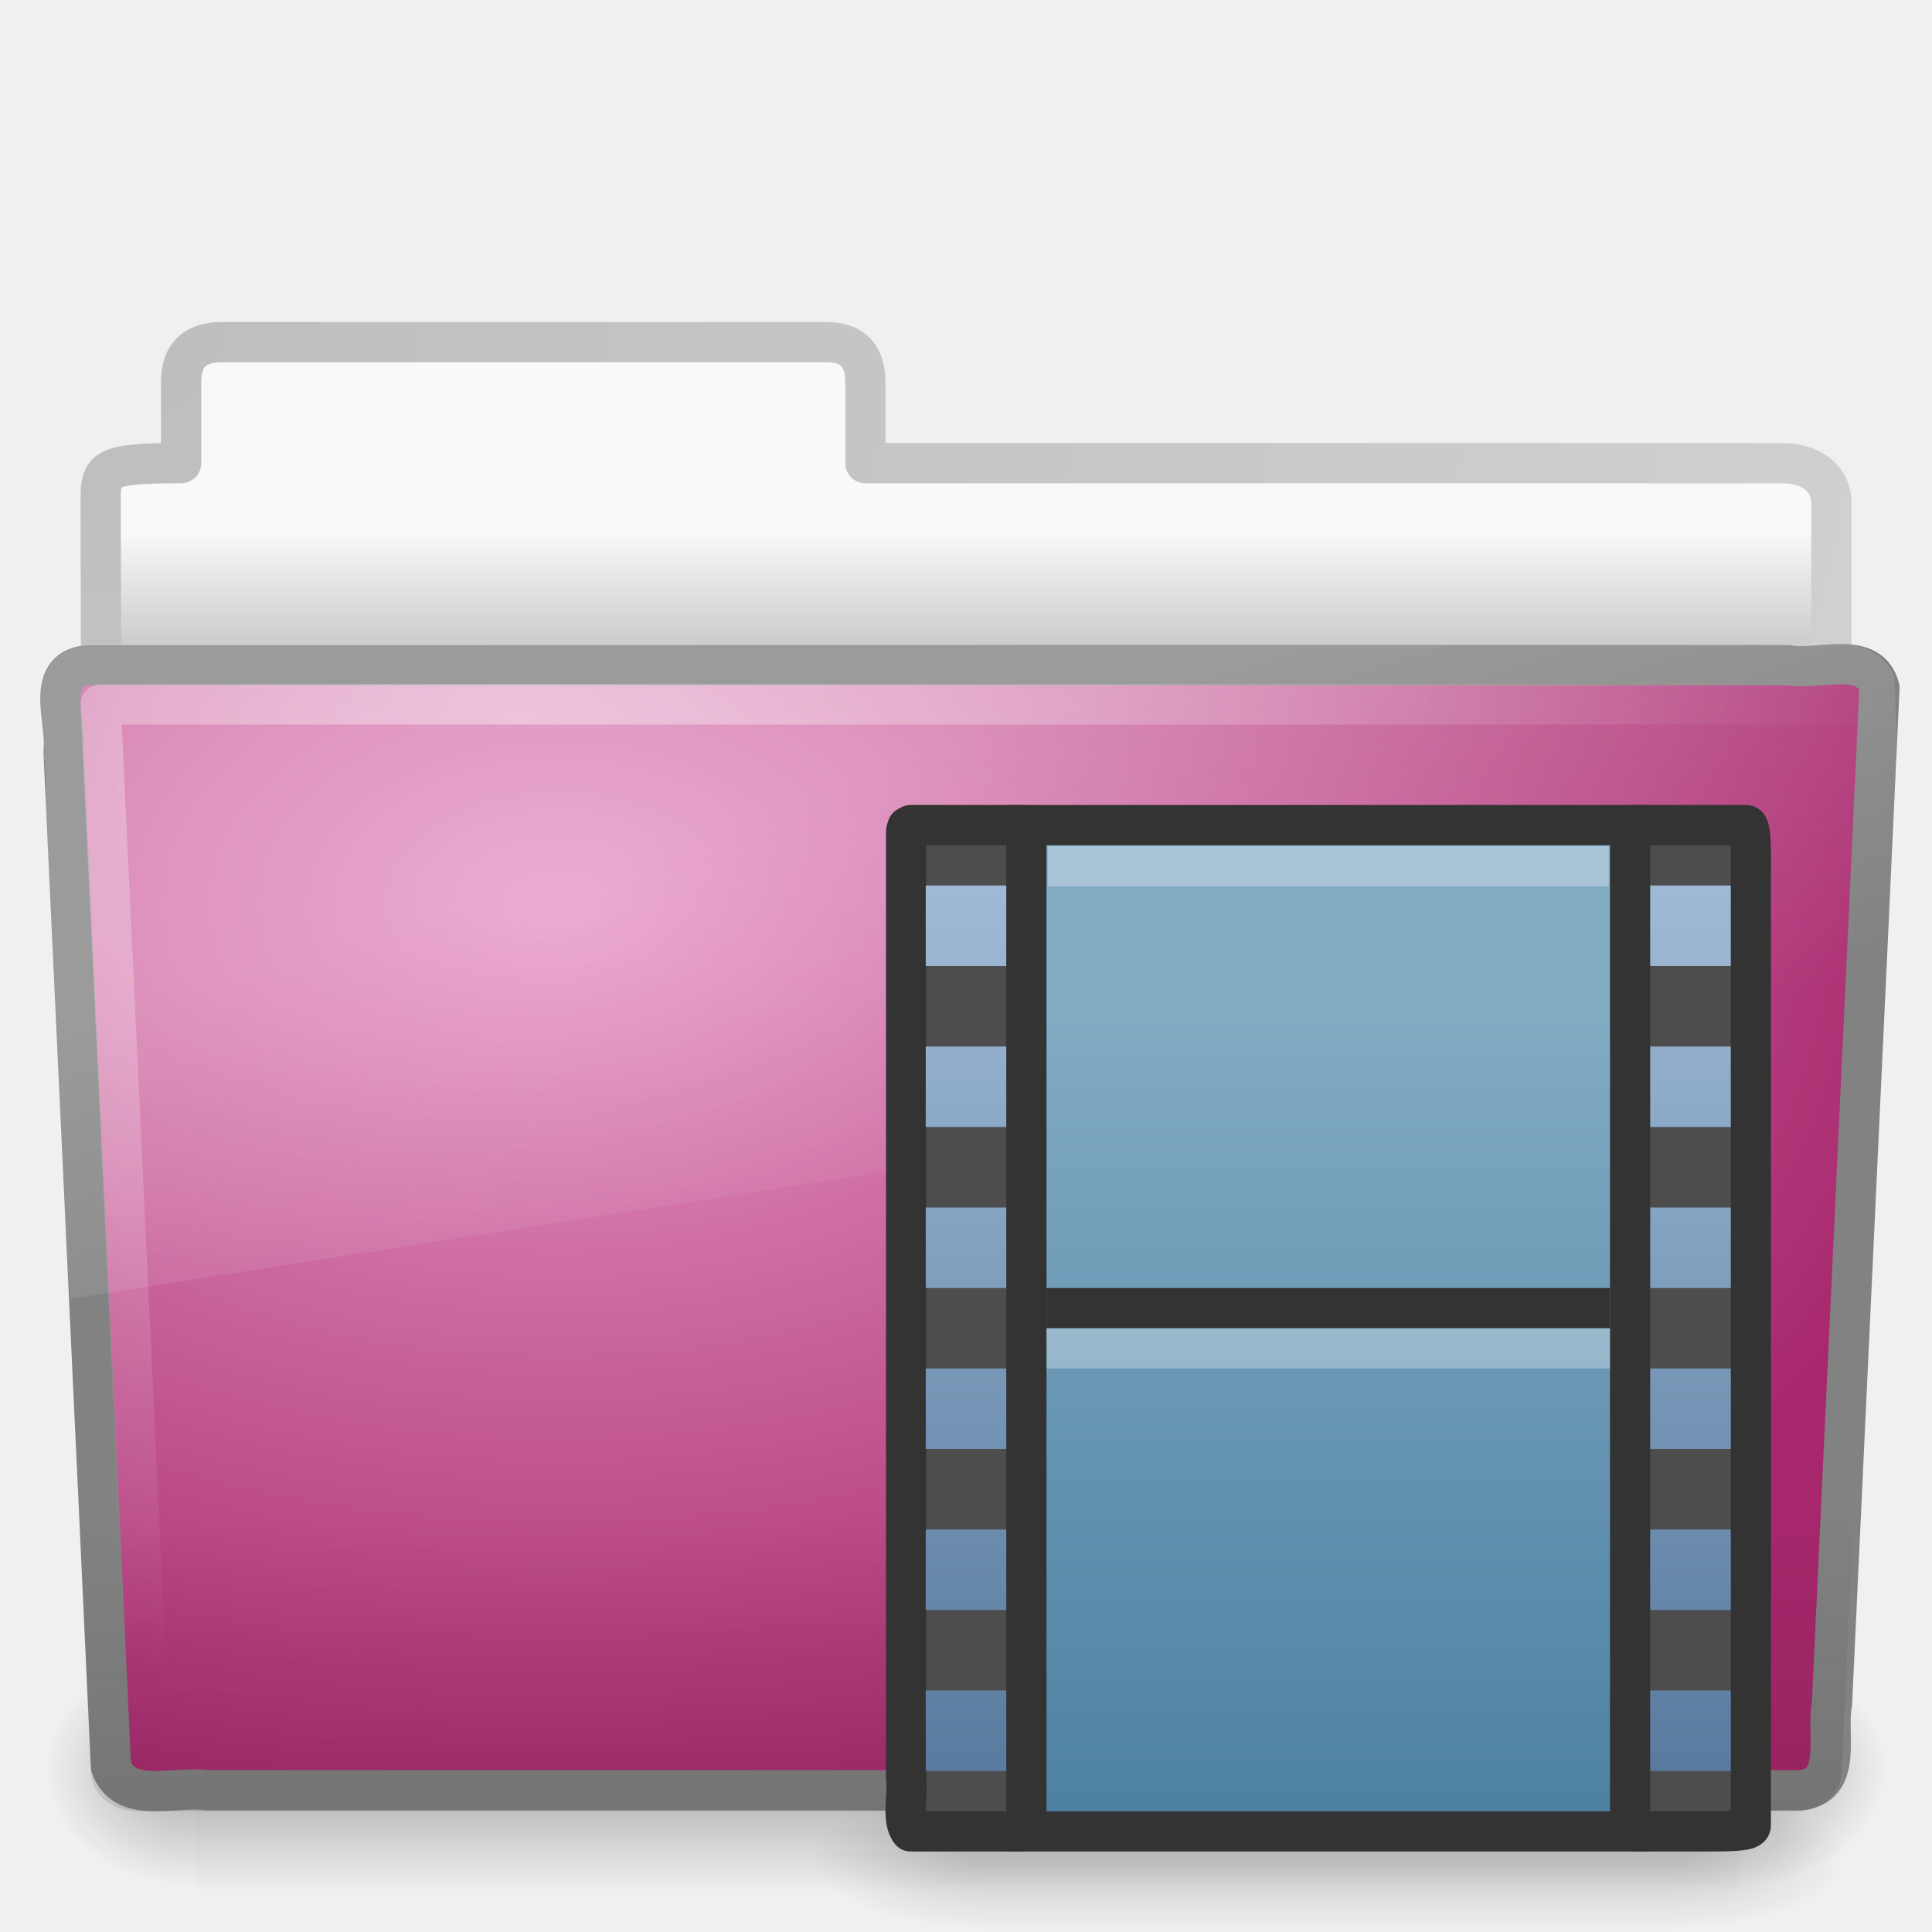
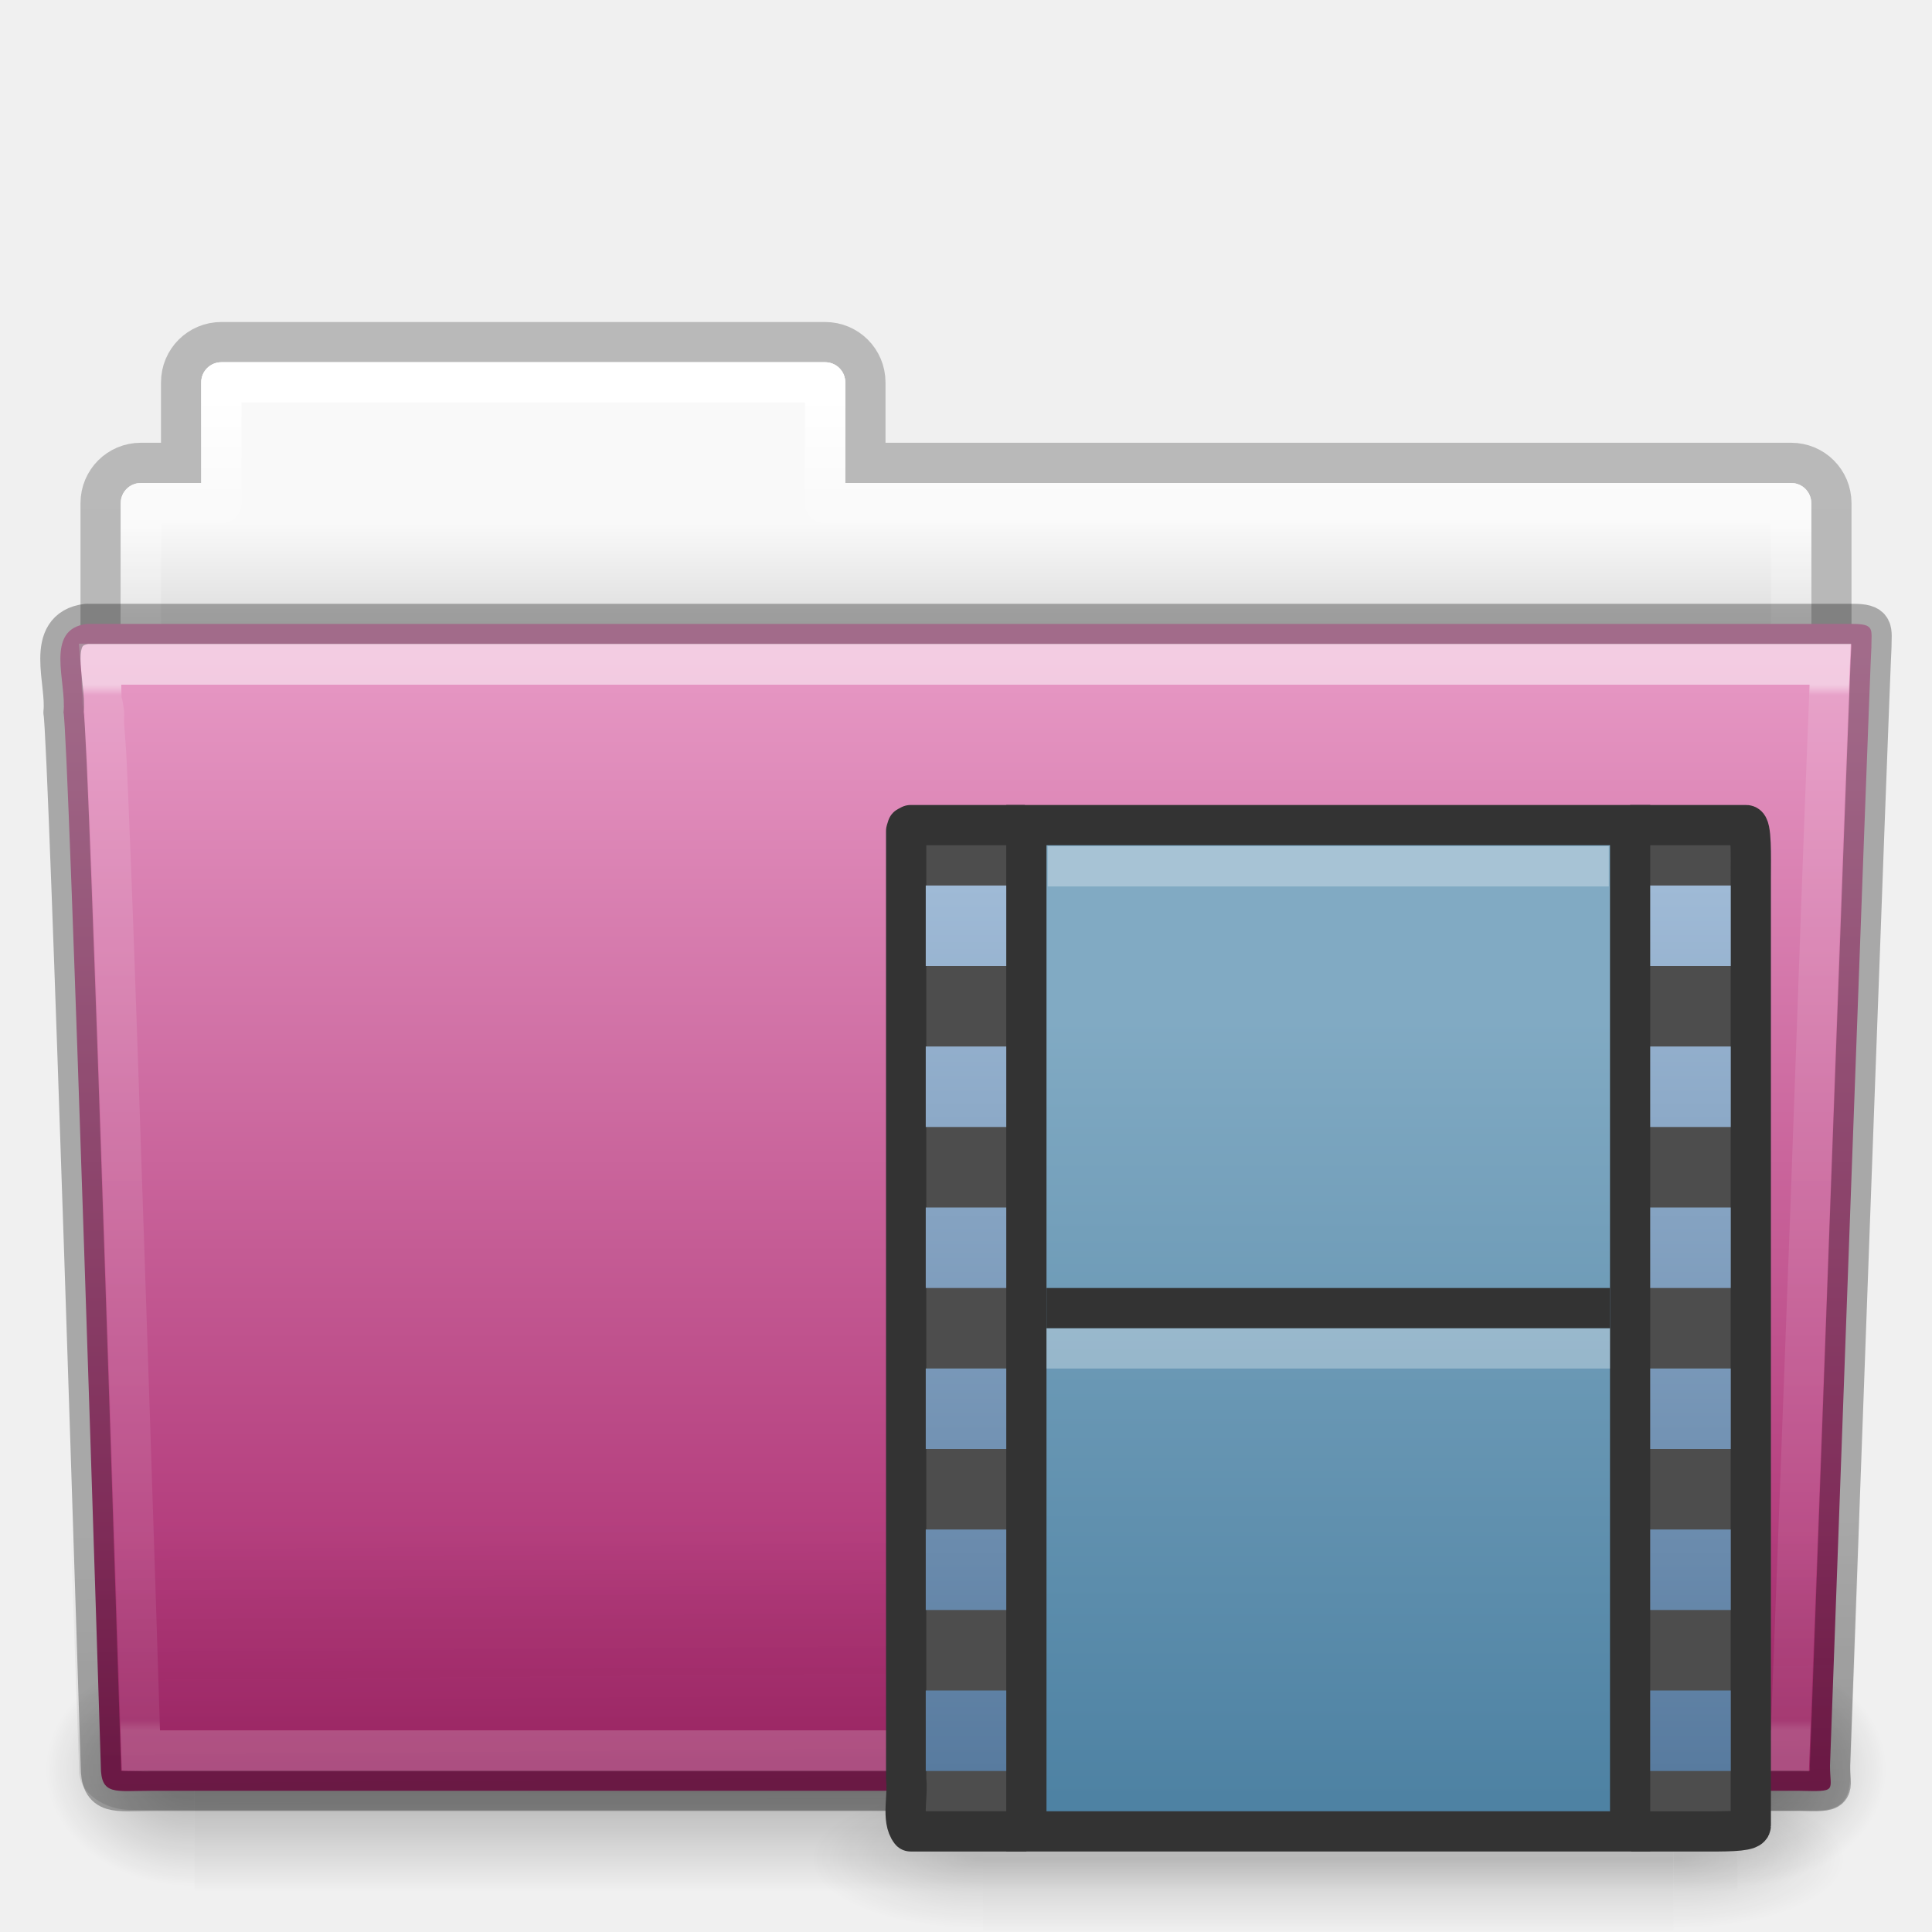
- <svg xmlns="http://www.w3.org/2000/svg" xmlns:xlink="http://www.w3.org/1999/xlink" version="1.0" width="48" height="48" id="svg3200">
-   <defs id="defs3202">
-     <radialGradient cx="605.714" cy="486.648" r="117.143" fx="605.714" fy="486.648" id="radialGradient2862" xlink:href="#linearGradient5060" gradientUnits="userSpaceOnUse" gradientTransform="matrix(-3.8168578e-2,0,0,1.5096508e-2,47.82089,38.73295)" />
-     <linearGradient id="linearGradient5060">
-       <stop id="stop5062" style="stop-color:#000000;stop-opacity:1" offset="0" />
-       <stop id="stop5064" style="stop-color:#000000;stop-opacity:0" offset="1" />
+ <svg xmlns="http://www.w3.org/2000/svg" xmlns:xlink="http://www.w3.org/1999/xlink" width="48px" height="48px" id="svg19807" version="1.1">
+   <defs id="defs19809">
+     <linearGradient xlink:href="#linearGradient3454-2-8-6-1-1-8-0" id="linearGradient3381-56-2-7-5-0-8-0" gradientUnits="userSpaceOnUse" gradientTransform="matrix(0.8918903,0,0,1.058028,3.120661,5.353602)" x1="42.471" y1="11.953" x2="42.471" y2="35.582" />
+     <linearGradient id="linearGradient3454-2-8-6-1-1-8-0">
+       <stop offset="0" style="stop-color:#ffffff;stop-opacity:1" id="stop3456-4-7-9-4-0-3-6" />
+       <stop offset="0.01" style="stop-color:#ffffff;stop-opacity:0.235" id="stop3458-39-0-8-61-3-8-9" />
+       <stop offset="0.99" style="stop-color:#ffffff;stop-opacity:0.157" id="stop3460-7-5-4-1-6-6-6" />
+       <stop offset="1" style="stop-color:#ffffff;stop-opacity:0.392" id="stop3462-0-5-6-6-2-1-6" />
    </linearGradient>
-     <radialGradient cx="605.714" cy="486.648" r="117.143" fx="605.714" fy="486.648" id="radialGradient2865" xlink:href="#linearGradient5060" gradientUnits="userSpaceOnUse" gradientTransform="matrix(3.8168578e-2,0,0,1.5096508e-2,20.24548,38.73295)" />
-     <linearGradient id="linearGradient5048">
-       <stop id="stop5050" style="stop-color:#000000;stop-opacity:0" offset="0" />
-       <stop id="stop5056" style="stop-color:#000000;stop-opacity:1" offset="0.5" />
-       <stop id="stop5052" style="stop-color:#000000;stop-opacity:0" offset="1" />
+     <linearGradient xlink:href="#linearGradient6129-963-697-142-998-580-273-0-8-4-9-0-0" id="linearGradient3072-0-3-0-7-4-8" gradientUnits="userSpaceOnUse" gradientTransform="matrix(1.144692,0,0,0.9977536,-3.466085,1.098828)" x1="22.935" y1="49.629" x2="22.809" y2="36.658" />
+     <linearGradient id="linearGradient6129-963-697-142-998-580-273-0-8-4-9-0-0">
+       <stop id="stop2661-3-02-4-8-0-4" style="stop-color:#0a0a0a;stop-opacity:0.498" offset="0" />
+       <stop id="stop2663-2-8-06-2-4-6" style="stop-color:#0a0a0a;stop-opacity:0" offset="1" />
    </linearGradient>
-     <linearGradient x1="302.857" y1="366.648" x2="302.857" y2="609.505" id="linearGradient2868" xlink:href="#linearGradient5048" gradientUnits="userSpaceOnUse" gradientTransform="matrix(3.8168578e-2,0,0,1.5096508e-2,20.23797,38.73295)" />
-     <linearGradient id="linearGradient3522">
-       <stop id="stop3524" style="stop-color:#81aac3;stop-opacity:1" offset="0" />
-       <stop id="stop3526" style="stop-color:#4e82a3;stop-opacity:1" offset="1" />
+     <linearGradient xlink:href="#linearGradient4632-0-6-4" id="linearGradient4638-4-6-8-9-9-5" x1="35.793" y1="17.118" x2="35.793" y2="43.761" gradientUnits="userSpaceOnUse" gradientTransform="matrix(1,0,0,1.035714,1.4680025e-5,-1.589102)" />
+     <linearGradient id="linearGradient4632-0-6-4">
+       <stop style="stop-color:#e799c5;stop-opacity:1;" offset="0" id="stop4634-4-4-7" />
+       <stop style="stop-color:#a7276b;stop-opacity:1;" offset="1" id="stop4636-3-1-5" />
    </linearGradient>
-     <linearGradient x1="12.872" y1="5.056" x2="12.872" y2="21.468" id="linearGradient2763" xlink:href="#linearGradient3522" gradientUnits="userSpaceOnUse" gradientTransform="matrix(1.21085,0,0,1.179029,18.08298,19.37646)" />
-     <linearGradient x1="3.053" y1="2.19" x2="3.053" y2="9.875" id="linearGradient3642" xlink:href="#linearGradient3576" gradientUnits="userSpaceOnUse" gradientTransform="matrix(2.544773,0,0,2.862425,17.23198,15.73217)" />
-     <linearGradient id="linearGradient3576">
-       <stop id="stop3578" style="stop-color:#9fbad6;stop-opacity:1" offset="0" />
-       <stop id="stop3580" style="stop-color:#587b9f;stop-opacity:1" offset="1" />
+     <radialGradient xlink:href="#linearGradient5060-820-9-0-7-1-7-7" id="radialGradient3080-2-3-9-9-8-8" gradientUnits="userSpaceOnUse" gradientTransform="matrix(-0.03079083,0,0,0.02470588,23.38982,31.94163)" cx="605.714" cy="486.648" fx="605.714" fy="486.648" r="117.143" />
+     <linearGradient id="linearGradient5060-820-9-0-7-1-7-7">
+       <stop id="stop2681-5-4-3-6-3-8" style="stop-color:#000000;stop-opacity:1" offset="0" />
+       <stop id="stop2683-8-6-9-4-6-6" style="stop-color:#000000;stop-opacity:0" offset="1" />
    </linearGradient>
-     <linearGradient x1="3.053" y1="2.19" x2="3.053" y2="9.875" id="linearGradient3658" xlink:href="#linearGradient3576" gradientUnits="userSpaceOnUse" gradientTransform="matrix(2.544773,0,0,2.862425,35.23198,15.73217)" />
-     <linearGradient id="linearGradient3484">
-       <stop id="stop3486" style="stop-color:#bdbdbd;stop-opacity:1" offset="0" />
-       <stop id="stop3488" style="stop-color:#d0d0d0;stop-opacity:1" offset="1" />
+     <radialGradient xlink:href="#linearGradient5060-179-2-0-3-6-2-2" id="radialGradient3083-4-5-6-4-5-0" gradientUnits="userSpaceOnUse" gradientTransform="matrix(0.03079083,0,0,0.02470588,24.61022,31.94163)" cx="605.714" cy="486.648" fx="605.714" fy="486.648" r="117.143" />
+     <linearGradient id="linearGradient5060-179-2-0-3-6-2-2">
+       <stop id="stop2675-9-9-4-1-4-4" style="stop-color:#000000;stop-opacity:1" offset="0" />
+       <stop id="stop2677-1-7-2-6-1-8" style="stop-color:#000000;stop-opacity:0" offset="1" />
+     </linearGradient>
+     <linearGradient xlink:href="#linearGradient5048-585-4-0-56-2-5-2" id="linearGradient3086-4-4-0-5-5-7" gradientUnits="userSpaceOnUse" gradientTransform="matrix(0.07938856,0,0,0.02470588,-4.693285,31.94163)" x1="302.857" y1="366.648" x2="302.857" y2="609.505" />
+     <linearGradient id="linearGradient5048-585-4-0-56-2-5-2">
+       <stop id="stop2667-5-0-7-4-7-7" style="stop-color:#000000;stop-opacity:0" offset="0" />
+       <stop id="stop2669-4-1-8-0-6-9" style="stop-color:#000000;stop-opacity:1" offset="0.5" />
+       <stop id="stop2671-2-6-3-2-0-6" style="stop-color:#000000;stop-opacity:0" offset="1" />
+     </linearGradient>
+     <linearGradient xlink:href="#linearGradient4507-9-2-2-3-6-9" id="linearGradient3381-5-5-29-4-6-5-0" gradientUnits="userSpaceOnUse" gradientTransform="matrix(0.8918903,0,0,1.058028,3.120715,5.353588)" x1="21.37" y1="4.248" x2="21.37" y2="34.143" />
+     <linearGradient id="linearGradient4507-9-2-2-3-6-9">
+       <stop id="stop4509-9-8-4-2-3-4" style="stop-color:#ffffff;stop-opacity:1" offset="0" />
+       <stop id="stop4511-7-50-2-1-3-9" style="stop-color:#ffffff;stop-opacity:0.235" offset="0.074" />
+       <stop id="stop4513-2-0-2-9-2-6" style="stop-color:#ffffff;stop-opacity:0.157" offset="0.99" />
+       <stop id="stop4515-3-9-8-6-6-0" style="stop-color:#ffffff;stop-opacity:0.392" offset="1" />
+     </linearGradient>
+     <linearGradient xlink:href="#linearGradient4646-6-91-5-0-5-8" id="linearGradient3089-5-2-9-8-6-8-0-7" gradientUnits="userSpaceOnUse" gradientTransform="translate(-50.94089,-1.169178e-5)" x1="62.989" y1="13" x2="62.989" y2="16" />
+     <linearGradient id="linearGradient4646-6-91-5-0-5-8">
+       <stop offset="0" style="stop-color:#f9f9f9;stop-opacity:1" id="stop4648-2-4-6-6-8-7" />
+       <stop offset="1" style="stop-color:#d8d8d8;stop-opacity:1" id="stop4650-3-8-5-3-4-5" />
+     </linearGradient>
+     <linearGradient id="linearGradient3104-8-8-97-4-6-2-0-1-4-0-5">
+       <stop offset="0" style="stop-color:#000000;stop-opacity:0.322" id="stop3106-5-4-3-5-0-1-61-9-2-7-3" />
+       <stop offset="1" style="stop-color:#000000;stop-opacity:0.278" id="stop3108-4-3-7-8-2-4-01-9-9-0-6" />
+     </linearGradient>
+     <linearGradient y2="3.634" x2="-51.786" y1="53.514" x1="-51.786" gradientTransform="matrix(0.8074983,0,0,0.833744,106.8767,-0.06985169)" gradientUnits="userSpaceOnUse" id="linearGradient19805" xlink:href="#linearGradient3104-8-8-97-4-6-2-0-1-4-0-5" />
+     <linearGradient gradientUnits="userSpaceOnUse" y2="44.068" x2="21.136" y1="16.263" x1="21.136" id="linearGradient3833" xlink:href="#linearGradient7012-661-145-733-759-865-745" />
+     <linearGradient gradientTransform="matrix(7.9388558e-2,0,0,2.4705883e-2,-4.693293,31.94164)" gradientUnits="userSpaceOnUse" xlink:href="#linearGradient5048-585" id="linearGradient2467" y2="609.505" x2="302.857" y1="366.648" x1="302.857" />
+     <radialGradient gradientTransform="matrix(3.0790832e-2,0,0,2.4705883e-2,24.61025,31.94164)" gradientUnits="userSpaceOnUse" xlink:href="#linearGradient5060-179" id="radialGradient2464" fy="486.648" fx="605.714" r="117.143" cy="486.648" cx="605.714" />
+     <radialGradient gradientTransform="matrix(-3.0790825e-2,0,0,2.4705883e-2,23.38975,31.94164)" gradientUnits="userSpaceOnUse" xlink:href="#linearGradient5060-820" id="radialGradient2461" fy="486.648" fx="605.714" r="117.143" cy="486.648" cx="605.714" />
+     <radialGradient gradientTransform="matrix(-1.274898e-8,1.714292,-2.159331,-1.4599595e-8,12.80936,2.857001)" gradientUnits="userSpaceOnUse" xlink:href="#linearGradient3484" id="radialGradient2452" fy="5.017" fx="3" r="21" cy="5.017" cx="3" />
+     <linearGradient gradientTransform="translate(-50.9409,0)" gradientUnits="userSpaceOnUse" xlink:href="#linearGradient6404" id="linearGradient2450" y2="16.19" x2="62.989" y1="13.183" x1="62.989" />
+     <linearGradient gradientTransform="translate(-53.76539,-0.1141929)" gradientUnits="userSpaceOnUse" xlink:href="#linearGradient3390" id="linearGradient2443" y2="16.047" x2="82.453" y1="45.114" x1="82.453" />
+     <radialGradient gradientTransform="matrix(1.564693,-9.5143002e-8,6.1772287e-8,1.015888,-86.21257,8.146117)" gradientUnits="userSpaceOnUse" xlink:href="#linearGradient7012-661-145-733-759-865-745" id="radialGradient2441" fy="14.113" fx="63.969" r="23.097" cy="14.113" cx="63.969" />
+     <linearGradient gradientTransform="matrix(1.144692,0,0,0.9977536,-3.466141,1.098842)" gradientUnits="userSpaceOnUse" xlink:href="#linearGradient6129-963-697-142-998-580-273" id="linearGradient2438" y2="36.658" x2="22.809" y1="49.629" x1="22.935" />
+     <radialGradient gradientTransform="matrix(0,1.207974,-1.627164,0,26.37175,8.266469)" gradientUnits="userSpaceOnUse" xlink:href="#linearGradient6087-437-184-795-110-662-495" id="radialGradient2435" fy="8.302" fx="7.265" r="20.98" cy="8.302" cx="7.265" />
+     <linearGradient gradientUnits="userSpaceOnUse" xlink:href="#linearGradient8265-821-176-38-919-66-249" id="linearGradient2432" y2="33.955" x2="15.215" y1="22.292" x1="11.566" />
+     <linearGradient id="linearGradient8265-821-176-38-919-66-249">
+       <stop offset="0" style="stop-color:#ffffff;stop-opacity:0.2" id="stop2687" />
+       <stop offset="1" style="stop-color:#ffffff;stop-opacity:0" id="stop2689" />
+     </linearGradient>
+     <linearGradient id="linearGradient6087-437-184-795-110-662-495">
+       <stop offset="0" style="stop-color:#ffffff;stop-opacity:0.4" id="stop2693" />
+       <stop offset="1" style="stop-color:#ffffff;stop-opacity:0" id="stop2695" />
+     </linearGradient>
+     <linearGradient id="linearGradient6129-963-697-142-998-580-273">
+       <stop offset="0" style="stop-color:#0a0a0a;stop-opacity:0.498" id="stop2661" />
+       <stop offset="1" style="stop-color:#0a0a0a;stop-opacity:0" id="stop2663" />
+     </linearGradient>
+     <linearGradient id="linearGradient7012-661-145-733-759-865-745">
+       <stop offset="0" style="stop-color:#aacb7d;stop-opacity:1" id="stop2699" />
+       <stop offset="1" style="stop-color:#709937;stop-opacity:1" id="stop2701" />
+     </linearGradient>
+     <linearGradient id="linearGradient3390">
+       <stop offset="0" style="stop-color:#51751e;stop-opacity:1" id="stop3392" />
+       <stop offset="1" style="stop-color:#51751e;stop-opacity:1" id="stop3394" />
+     </linearGradient>
+     <linearGradient id="linearGradient5048-585">
+       <stop offset="0" style="stop-color:#000000;stop-opacity:0" id="stop2667" />
+       <stop offset="0.5" style="stop-color:#000000;stop-opacity:1" id="stop2669" />
+       <stop offset="1" style="stop-color:#000000;stop-opacity:0" id="stop2671" />
+     </linearGradient>
+     <linearGradient id="linearGradient5060-179">
+       <stop offset="0" style="stop-color:#000000;stop-opacity:1" id="stop2675" />
+       <stop offset="1" style="stop-color:#000000;stop-opacity:0" id="stop2677" />
+     </linearGradient>
+     <linearGradient id="linearGradient5060-820">
+       <stop offset="0" style="stop-color:#000000;stop-opacity:1" id="stop2681" />
+       <stop offset="1" style="stop-color:#000000;stop-opacity:0" id="stop2683" />
    </linearGradient>
    <linearGradient id="linearGradient6404">
-       <stop id="stop6406" style="stop-color:#f9f9f9;stop-opacity:1" offset="0" />
-       <stop id="stop6408" style="stop-color:#c9c9c9;stop-opacity:1" offset="1" />
+       <stop offset="0" style="stop-color:#f9f9f9;stop-opacity:1" id="stop6406" />
+       <stop offset="1" style="stop-color:#c9c9c9;stop-opacity:1" id="stop6408" />
    </linearGradient>
-     <linearGradient id="linearGradient5060-820">
-       <stop id="stop2681" style="stop-color:#000000;stop-opacity:1" offset="0" />
-       <stop id="stop2683" style="stop-color:#000000;stop-opacity:0" offset="1" />
+     <linearGradient id="linearGradient3484">
+       <stop offset="0" style="stop-color:#bdbdbd;stop-opacity:1" id="stop3486" />
+       <stop offset="1" style="stop-color:#d0d0d0;stop-opacity:1" id="stop3488" />
    </linearGradient>
-     <linearGradient id="linearGradient5060-179">
-       <stop id="stop2675" style="stop-color:#000000;stop-opacity:1" offset="0" />
-       <stop id="stop2677" style="stop-color:#000000;stop-opacity:0" offset="1" />
+     <linearGradient gradientTransform="matrix(2.544773,0,0,2.862425,35.23198,15.73217)" gradientUnits="userSpaceOnUse" xlink:href="#linearGradient3576" id="linearGradient3658" y2="9.875" x2="3.053" y1="2.19" x1="3.053" />
+     <linearGradient id="linearGradient3576">
+       <stop offset="0" style="stop-color:#9fbad6;stop-opacity:1" id="stop3578" />
+       <stop offset="1" style="stop-color:#587b9f;stop-opacity:1" id="stop3580" />
    </linearGradient>
-     <linearGradient id="linearGradient5048-585">
-       <stop id="stop2667" style="stop-color:#000000;stop-opacity:0" offset="0" />
-       <stop id="stop2669" style="stop-color:#000000;stop-opacity:1" offset="0.5" />
-       <stop id="stop2671" style="stop-color:#000000;stop-opacity:0" offset="1" />
+     <linearGradient gradientTransform="matrix(2.544773,0,0,2.862425,17.23198,15.73217)" gradientUnits="userSpaceOnUse" xlink:href="#linearGradient3576" id="linearGradient3642" y2="9.875" x2="3.053" y1="2.19" x1="3.053" />
+     <linearGradient gradientTransform="matrix(1.21085,0,0,1.179029,18.08298,19.37646)" gradientUnits="userSpaceOnUse" xlink:href="#linearGradient3522" id="linearGradient2763" y2="21.468" x2="12.872" y1="5.056" x1="12.872" />
+     <linearGradient id="linearGradient3522">
+       <stop offset="0" style="stop-color:#81aac3;stop-opacity:1" id="stop3524" />
+       <stop offset="1" style="stop-color:#4e82a3;stop-opacity:1" id="stop3526" />
    </linearGradient>
-     <linearGradient id="linearGradient3390">
-       <stop id="stop3392" style="stop-color:#51751e;stop-opacity:1" offset="0" />
-       <stop id="stop3394" style="stop-color:#51751e;stop-opacity:1" offset="1" />
+     <linearGradient gradientTransform="matrix(0.03816858,0,0,0.01509651,20.23797,38.73295)" gradientUnits="userSpaceOnUse" xlink:href="#linearGradient5048" id="linearGradient2868" y2="609.505" x2="302.857" y1="366.648" x1="302.857" />
+     <linearGradient id="linearGradient5048">
+       <stop offset="0" style="stop-color:#000000;stop-opacity:0" id="stop5050" />
+       <stop offset="0.5" style="stop-color:#000000;stop-opacity:1" id="stop5056" />
+       <stop offset="1" style="stop-color:#000000;stop-opacity:0" id="stop5052" />
    </linearGradient>
-     <linearGradient id="linearGradient7012-661-145-733-759-865-745">
-       <stop id="stop2699" style="stop-color:#e799c7;stop-opacity:1;" offset="0" />
-       <stop id="stop2701" style="stop-color:#a7276c;stop-opacity:1;" offset="1" />
+     <radialGradient gradientTransform="matrix(0.03816858,0,0,0.01509651,20.24548,38.73295)" gradientUnits="userSpaceOnUse" xlink:href="#linearGradient5060" id="radialGradient2865" fy="486.648" fx="605.714" r="117.143" cy="486.648" cx="605.714" />
+     <linearGradient id="linearGradient5060">
+       <stop offset="0" style="stop-color:#000000;stop-opacity:1" id="stop5062" />
+       <stop offset="1" style="stop-color:#000000;stop-opacity:0" id="stop5064" />
    </linearGradient>
-     <linearGradient id="linearGradient6129-963-697-142-998-580-273">
-       <stop id="stop2661" style="stop-color:#0a0a0a;stop-opacity:0.498" offset="0" />
-       <stop id="stop2663" style="stop-color:#0a0a0a;stop-opacity:0" offset="1" />
-     </linearGradient>
-     <linearGradient id="linearGradient6087-437-184-795-110-662-495">
-       <stop id="stop2693" style="stop-color:#ffffff;stop-opacity:0.4" offset="0" />
-       <stop id="stop2695" style="stop-color:#ffffff;stop-opacity:0" offset="1" />
-     </linearGradient>
-     <linearGradient id="linearGradient8265-821-176-38-919-66-249">
-       <stop id="stop2687" style="stop-color:#ffffff;stop-opacity:0.2" offset="0" />
-       <stop id="stop2689" style="stop-color:#ffffff;stop-opacity:0" offset="1" />
-     </linearGradient>
-     <linearGradient x1="11.566" y1="22.292" x2="15.215" y2="33.955" id="linearGradient2432" xlink:href="#linearGradient8265-821-176-38-919-66-249" gradientUnits="userSpaceOnUse" />
-     <radialGradient cx="7.265" cy="8.302" r="20.98" fx="7.265" fy="8.302" id="radialGradient2435" xlink:href="#linearGradient6087-437-184-795-110-662-495" gradientUnits="userSpaceOnUse" gradientTransform="matrix(0,1.207974,-1.627164,0,26.37175,8.266469)" />
-     <linearGradient x1="22.935" y1="49.629" x2="22.809" y2="36.658" id="linearGradient2438" xlink:href="#linearGradient6129-963-697-142-998-580-273" gradientUnits="userSpaceOnUse" gradientTransform="matrix(1.144692,0,0,0.9977536,-3.466141,1.098842)" />
-     <radialGradient cx="63.969" cy="14.113" r="23.097" fx="63.969" fy="14.113" id="radialGradient2441" xlink:href="#linearGradient7012-661-145-733-759-865-745" gradientUnits="userSpaceOnUse" gradientTransform="matrix(1.564693,-9.5143002e-8,6.1772287e-8,1.015888,-86.21257,8.146117)" />
-     <linearGradient x1="82.453" y1="45.114" x2="82.453" y2="16.047" id="linearGradient2443" xlink:href="#linearGradient3390" gradientUnits="userSpaceOnUse" gradientTransform="translate(-53.76539,-0.1141929)" />
-     <linearGradient x1="62.989" y1="13.183" x2="62.989" y2="16.19" id="linearGradient2450" xlink:href="#linearGradient6404" gradientUnits="userSpaceOnUse" gradientTransform="translate(-50.9409,0)" />
-     <radialGradient cx="3" cy="5.017" r="21" fx="3" fy="5.017" id="radialGradient2452" xlink:href="#linearGradient3484" gradientUnits="userSpaceOnUse" gradientTransform="matrix(-1.274898e-8,1.714292,-2.159331,-1.4599595e-8,12.80936,2.857001)" />
-     <radialGradient cx="605.714" cy="486.648" r="117.143" fx="605.714" fy="486.648" id="radialGradient2461" xlink:href="#linearGradient5060-820" gradientUnits="userSpaceOnUse" gradientTransform="matrix(-3.0790825e-2,0,0,2.4705883e-2,23.38975,31.94164)" />
-     <radialGradient cx="605.714" cy="486.648" r="117.143" fx="605.714" fy="486.648" id="radialGradient2464" xlink:href="#linearGradient5060-179" gradientUnits="userSpaceOnUse" gradientTransform="matrix(3.0790832e-2,0,0,2.4705883e-2,24.61025,31.94164)" />
-     <linearGradient x1="302.857" y1="366.648" x2="302.857" y2="609.505" id="linearGradient2467" xlink:href="#linearGradient5048-585" gradientUnits="userSpaceOnUse" gradientTransform="matrix(7.9388558e-2,0,0,2.4705883e-2,-4.693293,31.94164)" />
+     <radialGradient gradientTransform="matrix(-0.03816858,0,0,0.01509651,47.82089,38.73295)" gradientUnits="userSpaceOnUse" xlink:href="#linearGradient5060" id="radialGradient2862" fy="486.648" fx="605.714" r="117.143" cy="486.648" cx="605.714" />
  </defs>
-   <path d="M 5.5,8.5 C 4.81,8.508 4.5,8.842 4.5,9.5 L 4.5,11.507 C 2.516,11.507 2.5,11.647 2.5,12.507 C 2.534,22.797 2.5,23.377 2.5,24.25 C 3.935,24.25 45.5,20.551 45.5,18.958 L 45.5,12.507 C 45.5,11.849 44.946,11.499 44.256,11.507 L 21.5,11.507 L 21.5,9.5 C 21.5,8.842 21.19,8.492 20.5,8.5 L 5.5,8.5 z" id="path3468" style="fill:url(#linearGradient2450);fill-opacity:1;stroke:url(#radialGradient2452);stroke-width:1;stroke-linecap:round;stroke-linejoin:round;stroke-miterlimit:4;stroke-dasharray:none;stroke-opacity:1;display:inline" />
-   <rect width="38.333" height="6" x="4.833" y="41" id="rect4173" style="opacity:0.3;fill:url(#linearGradient2467);fill-opacity:1;fill-rule:nonzero;stroke:none;stroke-width:1;stroke-linecap:round;stroke-linejoin:miter;marker:none;marker-start:none;marker-mid:none;marker-end:none;stroke-miterlimit:4;stroke-dasharray:none;stroke-dashoffset:0;stroke-opacity:1;visibility:visible;display:inline;overflow:visible" />
-   <path d="M 43.167,41 C 43.167,41 43.167,47 43.167,47 C 44.752,47.011 47,45.656 47,44 C 47,42.344 45.231,41 43.167,41 z" id="path5058" style="opacity:0.3;fill:url(#radialGradient2464);fill-opacity:1;fill-rule:nonzero;stroke:none;stroke-width:1;stroke-linecap:round;stroke-linejoin:miter;marker:none;marker-start:none;marker-mid:none;marker-end:none;stroke-miterlimit:4;stroke-dasharray:none;stroke-dashoffset:0;stroke-opacity:1;visibility:visible;display:inline;overflow:visible" />
-   <path d="M 4.833,41 C 4.833,41 4.833,47 4.833,47 C 3.248,47.011 1,45.656 1,44 C 1,42.344 2.769,41 4.833,41 z" id="path5018" style="opacity:0.3;fill:url(#radialGradient2461);fill-opacity:1;fill-rule:nonzero;stroke:none;stroke-width:1;stroke-linecap:round;stroke-linejoin:miter;marker:none;marker-start:none;marker-mid:none;marker-end:none;stroke-miterlimit:4;stroke-dasharray:none;stroke-dashoffset:0;stroke-opacity:1;visibility:visible;display:inline;overflow:visible" />
-   <path d="M 2.163,16.525 C 1.09,16.649 1.663,17.927 1.578,18.646 C 1.97,27.116 2.366,35.416 2.757,43.886 C 3.098,44.852 4.351,44.357 5.145,44.48 C 18.338,44.48 31.532,44.48 44.725,44.48 C 45.815,44.373 45.362,43.072 45.515,42.327 C 45.908,33.857 46.304,25.558 46.694,17.088 C 46.443,16.133 45.175,16.664 44.431,16.525 C 30.342,16.525 16.252,16.525 2.163,16.525 z" id="path3388" style="fill:url(#radialGradient2441);fill-opacity:1;stroke:#828282;stroke-width:1;stroke-linecap:round;stroke-linejoin:round;stroke-miterlimit:4;stroke-dashoffset:0;stroke-opacity:1" />
-   <path d="m 2.058,16.065 43.896,4.03e-4 c 0.634,0 1.045,0.445 1.045,0.997 L 45.756,44.002 C 45.756,44.555 45.245,45 44.611,45 L 3.402,45 C 2.768,45 2.257,44.555 2.257,44.002 L 1.013,17.063 c 0,-0.553 0.411,-0.998 1.045,-0.998 z" id="path6127" style="opacity:0.4;fill:url(#linearGradient2438);fill-opacity:1;stroke:none" />
-   <path d="M 46.5,17.5 C 32.969,17.5 16.031,17.5 2.5,17.5 C 2.885,25.677 3.271,33.854 3.656,42.031" id="path2435" style="fill:none;fill-rule:evenodd;stroke:url(#radialGradient2435);stroke-width:1;stroke-linecap:round;stroke-linejoin:round;stroke-miterlimit:4;stroke-dasharray:none;stroke-opacity:1" />
-   <path d="M 45.75,16 C 31.2,16.073 16.645,15.979 2.094,16 0.287,16.411 1.259,18.467 1.121,19.772 1.343,23.935 1.444,28.116 1.742,32.268 16.742,29.906 31.668,27.661 46.406,25.219 47.187,22.632 47.194,19.548 47.064,16.79 46.834,16.285 46.277,15.989 45.75,16 z" id="path3455" style="fill:url(#linearGradient2432);fill-opacity:1;stroke:none" />
-   <g transform="matrix(0.9307775,0,0,0.979386,1.322681,1.053766)" id="g2872" style="opacity:0.4">
-     <rect width="18.43" height="3.666" x="24.818" y="44.268" id="rect2768" style="opacity:0.402;fill:url(#linearGradient2868);fill-opacity:1;fill-rule:nonzero;stroke:none;stroke-width:1;stroke-linecap:round;stroke-linejoin:miter;marker:none;marker-start:none;marker-mid:none;marker-end:none;stroke-miterlimit:4;stroke-dasharray:none;stroke-dashoffset:0;stroke-opacity:1;visibility:visible;display:inline;overflow:visible" />
-     <path d="M 43.248,44.268 C 43.248,44.268 43.248,47.934 43.248,47.934 C 45.214,47.941 48,47.113 48,46.101 C 48,45.089 45.807,44.268 43.248,44.268 z" id="path2770" style="opacity:0.402;fill:url(#radialGradient2865);fill-opacity:1;fill-rule:nonzero;stroke:none;stroke-width:1;stroke-linecap:round;stroke-linejoin:miter;marker:none;marker-start:none;marker-mid:none;marker-end:none;stroke-miterlimit:4;stroke-dasharray:none;stroke-dashoffset:0;stroke-opacity:1;visibility:visible;display:inline;overflow:visible" />
-     <path d="M 24.818,44.268 C 24.818,44.268 24.818,47.934 24.818,47.934 C 22.853,47.941 20.066,47.113 20.066,46.101 C 20.066,45.089 22.26,44.268 24.818,44.268 z" id="path2772" style="opacity:0.402;fill:url(#radialGradient2862);fill-opacity:1;fill-rule:nonzero;stroke:none;stroke-width:1;stroke-linecap:round;stroke-linejoin:miter;marker:none;marker-start:none;marker-mid:none;marker-end:none;stroke-miterlimit:4;stroke-dasharray:none;stroke-dashoffset:0;stroke-opacity:1;visibility:visible;display:inline;overflow:visible" />
-     <rect width="1.135" height="1.133" x="24.272" y="43.85" id="rect3482" style="fill:#ffffff;fill-opacity:1;stroke:none;stroke-width:0.999;stroke-linecap:butt;stroke-linejoin:miter;stroke-miterlimit:4;stroke-dasharray:none;stroke-dashoffset:0;stroke-opacity:1" />
-     <rect width="1.135" height="1.133" x="42.656" y="43.85" id="rect2579" style="fill:#ffffff;fill-opacity:1;stroke:none;stroke-width:0.999;stroke-linecap:butt;stroke-linejoin:miter;stroke-miterlimit:4;stroke-dasharray:none;stroke-dashoffset:0;stroke-opacity:1" />
+   <g id="layer1">
+     <path style="opacity:0.8;color:#000000;fill:none;stroke:url(#linearGradient19805);stroke-width:1;stroke-linecap:butt;stroke-linejoin:miter;stroke-miterlimit:4;stroke-opacity:1;stroke-dasharray:none;stroke-dashoffset:0;marker:none;visibility:visible;display:inline;overflow:visible;enable-background:accumulate" d="m 5.5,8.5 c -0.554,0 -1,0.446 -1,1 l 0,2 -1,0 c -0.554,0 -1,0.446 -1,1 l 0,6 c 0,0.554 0.446,1 1,1 l 41,0 c 0.554,0 1,-0.446 1,-1 l 0,-6 c 0,-0.554 -0.446,-1 -1,-1 l -23,0 0,-2 c 0,-0.554 -0.446,-1 -1,-1 l -15,0 z" id="rect4251-0-0-1-1-9-5-2" />
+     <path style="color:#000000;fill:url(#linearGradient3089-5-2-9-8-6-8-0-7);fill-opacity:1;fill-rule:nonzero;stroke:none;stroke-width:1;marker:none;visibility:visible;display:inline;overflow:visible;enable-background:accumulate" d="m 5.5,9 c -0.277,0 -0.5,0.223 -0.5,0.5 l 0,2.5 -1.5,0 c -0.277,0 -0.5,0.223 -0.5,0.5 l 0,6 c 0,0.277 0.223,0.5 0.5,0.5 l 41,0 c 0.277,0 0.5,-0.223 0.5,-0.5 l 0,-6 c 0,-0.277 -0.223,-0.5 -0.5,-0.5 l -23.5,0 0,-2.5 c 0,-0.277 -0.223,-0.5 -0.5,-0.5 l -15,0 z" id="rect4251-4-7-62-4-4-9" />
+     <path style="color:#000000;fill:none;stroke:url(#linearGradient3381-5-5-29-4-6-5-0);stroke-width:1;stroke-linecap:round;stroke-linejoin:round;stroke-miterlimit:4;stroke-opacity:1;stroke-dasharray:none;stroke-dashoffset:0;marker:none;visibility:visible;display:inline;overflow:visible;enable-background:accumulate" d="m 5.5,9.5 0,3 -2,0 0,7 41,0 0,-7 -24,0 0,-3 -15,0 z" id="rect4251-9-9-0-05-2-0-5" />
+     <rect style="opacity:0.3;fill:url(#linearGradient3086-4-4-0-5-5-7);fill-opacity:1;fill-rule:nonzero;stroke:none;stroke-width:1;marker:none;visibility:visible;display:inline;overflow:visible" id="rect4173-6-7-7-3-5-1" y="41" x="4.833" height="6" width="38.333" />
+     <path style="opacity:0.3;fill:url(#radialGradient3083-4-5-6-4-5-0);fill-opacity:1;fill-rule:nonzero;stroke:none;stroke-width:1;marker:none;visibility:visible;display:inline;overflow:visible" id="path5058-7-9-1-3-0-3" d="m 43.167,41 c 0,0 0,6 0,6 1.586,0.011 3.833,-1.344 3.833,-3 0,-1.656 -1.77,-2.999 -3.833,-2.999 z" />
+     <path style="opacity:0.3;fill:url(#radialGradient3080-2-3-9-9-8-8);fill-opacity:1;fill-rule:nonzero;stroke:none;stroke-width:1;marker:none;visibility:visible;display:inline;overflow:visible" id="path5018-8-1-1-6-9-4" d="m 4.833,41 c 0,0 0,6 0,6 -1.586,0.011 -3.833,-1.344 -3.833,-3 0,-1.656 1.77,-2.999 3.833,-2.999 z" />
+     <path style="fill:url(#linearGradient4638-4-6-8-9-9-5);fill-opacity:1;stroke:none" id="path3388-1-43-0-7-6-2" d="m 2.163,15.5 c -1.072,0.128 -0.5,1.454 -0.585,2.2 0.124,0.482 0.927,26.176 0.927,26.176 0,0.741 0.352,0.616 1.243,0.616 13.189,0 27.773,0 40.961,0 0.96,0.023 0.757,0.012 0.757,-0.627 0,0 0.993,-27.354 1.028,-27.781 0,-0.449 0.09,-0.583 -0.473,-0.583 -14.084,0 -29.775,0 -43.859,0 z" />
+     <path style="opacity:0.4;fill:url(#linearGradient3072-0-3-0-7-4-8);fill-opacity:1;stroke:none" id="path6127-7-1-6-4-8-5" d="m 2.058,16.065 43.897,4e-4 c 0.634,0 1.045,0.445 1.045,0.997 l -1.032,26.96 c 0.015,0.699 -0.209,0.977 -0.946,0.962 l -41.781,-0.018 c -0.634,0 -1.274,-0.413 -1.274,-0.966 l -0.954,-26.939 c 0,-0.553 0.411,-0.998 1.045,-0.998 z" />
+     <path style="opacity:0.5;color:#000000;fill:none;stroke:url(#linearGradient3381-56-2-7-5-0-8-0);stroke-width:0.981;stroke-linecap:round;stroke-linejoin:miter;stroke-miterlimit:4;stroke-opacity:1;stroke-dasharray:none;stroke-dashoffset:0;marker:none;visibility:visible;display:inline;overflow:visible;enable-background:accumulate" id="path4587-4-6-3-0-1-2" d="m 2.5,17.5 c 0.017,0.176 0.022,0.518 0.031,0.875 0.023,0.086 0.026,0.059 0.031,0.094 0.011,0.067 0.027,0.138 0.031,0.188 0.006,0.075 -0.007,0.173 0,0.281 0.013,0.216 0.045,0.511 0.062,0.875 0.034,0.728 0.078,1.709 0.125,2.906 0.094,2.395 0.203,5.556 0.312,8.688 C 3.306,37.482 3.488,43.144 3.5,43.5 c 0.123,0.004 0.071,0 0.25,0 l 40.719,0 c 0.012,-0.329 0.253,-6.427 0.5,-12.906 0.127,-3.326 0.245,-6.685 0.344,-9.219 0.049,-1.267 0.094,-2.332 0.125,-3.094 0.013,-0.329 0.022,-0.573 0.031,-0.781 L 2.5,17.5 z" transform="matrix(1,0,0,1.038398,1.4680025e-5,-1.670372)" />
+     <path style="opacity:0.3;fill:none;stroke:#000000;stroke-width:1;stroke-linecap:round;stroke-linejoin:round;stroke-miterlimit:4;stroke-opacity:1;stroke-dashoffset:0" id="path3388-1-43-0-7-6-2-9" d="m 2.163,15.5 c -1.072,0.128 -0.5,1.454 -0.585,2.2 0.124,0.482 0.927,26.176 0.927,26.176 0,0.741 0.352,0.616 1.243,0.616 13.189,0 27.773,0 40.961,0 0.96,0.023 0.757,0.012 0.757,-0.627 0,0 0.993,-27.354 1.028,-27.781 0,-0.449 0.09,-0.583 -0.473,-0.583 -14.084,0 -29.775,0 -43.859,0 z" />
+     <g id="g3063" transform="translate(1.2767501e-8,2.2774502e-6)">
+       <g transform="matrix(0.9307775,0,0,0.979386,1.322681,1.053766)" id="g2872" style="opacity:0.4">
+         <rect width="18.43" height="3.666" x="24.818" y="44.268" id="rect2768" style="opacity:0.402;fill:url(#linearGradient2868);fill-opacity:1;fill-rule:nonzero;stroke:none;stroke-width:1;marker:none;visibility:visible;display:inline;overflow:visible" />
+         <path d="m 43.248,44.268 c 0,0 0,3.666 0,3.666 1.966,0.007 4.752,-0.821 4.752,-1.833 0,-1.012 -2.193,-1.833 -4.752,-1.833 z" id="path2770" style="opacity:0.402;fill:url(#radialGradient2865);fill-opacity:1;fill-rule:nonzero;stroke:none;stroke-width:1;marker:none;visibility:visible;display:inline;overflow:visible" />
+         <path d="m 24.818,44.268 c 0,0 0,3.666 0,3.666 -1.966,0.007 -4.752,-0.821 -4.752,-1.833 0,-1.012 2.193,-1.833 4.752,-1.833 z" id="path2772" style="opacity:0.402;fill:url(#radialGradient2862);fill-opacity:1;fill-rule:nonzero;stroke:none;stroke-width:1;marker:none;visibility:visible;display:inline;overflow:visible" />
+         <rect width="1.135" height="1.133" x="24.272" y="43.85" id="rect3482" style="fill:#ffffff;fill-opacity:1;stroke:none" />
+         <rect width="1.135" height="1.133" x="42.656" y="43.85" id="rect2579" style="fill:#ffffff;fill-opacity:1;stroke:none" />
+       </g>
+       <path d="m 25.5,45.5 c -0.959,0 -1.917,0 -2.876,0 -0.233,-0.296 -0.056,-0.884 -0.111,-1.303 0,-7.851 0,-15.702 0,-23.553 l 0.032,-0.102 0.079,-0.042 0,0 c 0.998,0 1.839,0 2.837,0" id="path3570" style="fill:#4d4d4d;fill-opacity:1;fill-rule:nonzero;stroke:#333333;stroke-width:1;stroke-linecap:butt;stroke-linejoin:round;stroke-miterlimit:4;stroke-opacity:1;stroke-dasharray:none;stroke-dashoffset:0;marker:none;visibility:visible;display:block;overflow:visible" />
+       <path d="m 40.5,20.5 c 0.967,0 1.93,0 2.886,0 0.136,0 0.112,0.785 0.112,1.303 0,7.851 2e-6,15.702 2e-6,23.554 0,0.134 -0.444,0.144 -1.018,0.144 -0.652,0 -1.304,0 -1.956,0" id="path2702" style="fill:#4d4d4d;fill-opacity:1;fill-rule:nonzero;stroke:#333333;stroke-width:1;stroke-linecap:butt;stroke-linejoin:round;stroke-miterlimit:4;stroke-opacity:1;stroke-dasharray:none;stroke-dashoffset:0;marker:none;visibility:visible;display:block;overflow:visible" />
+       <rect width="15" height="25" rx="0" ry="0" x="25.5" y="20.5" id="rect2704" style="fill:url(#linearGradient2763);fill-opacity:1;stroke:#333333;stroke-width:1;stroke-linecap:butt;stroke-linejoin:miter;stroke-miterlimit:4;stroke-opacity:1;stroke-dasharray:none;stroke-dashoffset:0;display:inline" />
+       <path d="m 26.53,21.524 c 4.313,0 8.627,0 12.94,0" id="rect15660" style="opacity:0.3;fill:none;stroke:#ffffff;stroke-width:1;stroke-linecap:square;stroke-linejoin:round;stroke-miterlimit:4;stroke-opacity:1;stroke-dasharray:none;stroke-dashoffset:0;marker:none;visibility:visible;display:block;overflow:visible" />
+       <path d="m 23,22 2,0 0,2 -2,0 0,-2 z m 0,4 2,0 0,2 -2,0 0,-2 z m 0,4 2,0 0,2 -2,0 0,-2 z m 0,4 2,0 0,2 -2,0 0,-2 z m 0,4 2,0 0,2 -2,0 0,-2 z m 0,4 2,0 0,2 -2,0 0,-2 z" id="rect3464" style="fill:url(#linearGradient3642);fill-opacity:1;stroke:none" />
+       <path d="m 26.5,33.5 c 4.333,0 8.666,0 13,0" id="path4318" style="opacity:0.3;fill:none;stroke:#ffffff;stroke-width:1;stroke-linecap:square;stroke-linejoin:round;stroke-miterlimit:4;stroke-opacity:1;stroke-dasharray:none;stroke-dashoffset:0;marker:none;visibility:visible;display:block;overflow:visible" />
+       <path d="m 26.5,32.5 c 4.333,0 8.666,0 13,0" id="path4320" style="fill:#333333;stroke:#333333;stroke-width:1;stroke-linecap:square;stroke-linejoin:round;stroke-miterlimit:4;stroke-opacity:1;stroke-dasharray:none;stroke-dashoffset:0;marker:none;visibility:visible;display:block;overflow:visible" />
+       <path d="m 41,22 2,0 0,2 -2,0 0,-2 z m 0,4 2,0 0,2 -2,0 0,-2 z m 0,4 2,0 0,2 -2,0 0,-2 z m 0,4 2,0 0,2 -2,0 0,-2 z m 0,4 2,0 0,2 -2,0 0,-2 z m 0,4 2,0 0,2 -2,0 0,-2 z" id="path3656" style="fill:url(#linearGradient3658);fill-opacity:1;stroke:none" />
+     </g>
  </g>
-   <path d="M 25.5,45.5 C 24.541,45.5 23.583,45.5 22.624,45.5 C 22.391,45.204 22.568,44.616 22.513,44.197 C 22.513,36.346 22.513,28.495 22.513,20.644 L 22.545,20.542 L 22.624,20.5 L 22.624,20.5 C 23.622,20.5 24.463,20.5 25.461,20.5" id="path3570" style="fill:#4d4d4d;fill-opacity:1;fill-rule:nonzero;stroke:#333333;stroke-width:1;stroke-linecap:butt;stroke-linejoin:round;marker:none;stroke-miterlimit:4;stroke-dasharray:none;stroke-dashoffset:0;stroke-opacity:1;visibility:visible;display:block;overflow:visible" />
-   <path d="M 40.5,20.5 C 41.467,20.5 42.43,20.5 43.386,20.5 C 43.522,20.5 43.498,21.285 43.498,21.803 C 43.498,29.654 43.498,37.505 43.498,45.356 C 43.498,45.49 43.054,45.5 42.48,45.5 C 41.828,45.5 41.176,45.5 40.524,45.5" id="path2702" style="fill:#4d4d4d;fill-opacity:1;fill-rule:nonzero;stroke:#333333;stroke-width:1;stroke-linecap:butt;stroke-linejoin:round;marker:none;stroke-miterlimit:4;stroke-dasharray:none;stroke-dashoffset:0;stroke-opacity:1;visibility:visible;display:block;overflow:visible" />
-   <rect width="15" height="25" rx="0" ry="0" x="25.5" y="20.5" id="rect2704" style="fill:url(#linearGradient2763);fill-opacity:1;stroke:#333333;stroke-width:1;stroke-linecap:butt;stroke-linejoin:miter;stroke-miterlimit:4;stroke-dasharray:none;stroke-dashoffset:0;stroke-opacity:1;display:inline" />
-   <path d="M 26.53,21.524 C 30.843,21.524 35.157,21.524 39.47,21.524" id="rect15660" style="opacity:0.3;fill:none;stroke:#ffffff;stroke-width:1;stroke-linecap:square;stroke-linejoin:round;marker:none;stroke-miterlimit:4;stroke-dasharray:none;stroke-dashoffset:0;stroke-opacity:1;visibility:visible;display:block;overflow:visible" />
-   <path d="M 23,22 L 25,22 L 25,24 L 23,24 L 23,22 z M 23,26 L 25,26 L 25,28 L 23,28 L 23,26 z M 23,30 L 25,30 L 25,32 L 23,32 L 23,30 z M 23,34 L 25,34 L 25,36 L 23,36 L 23,34 z M 23,38 L 25,38 L 25,40 L 23,40 L 23,38 z M 23,42 L 25,42 L 25,44 L 23,44 L 23,42 z" id="rect3464" style="fill:url(#linearGradient3642);fill-opacity:1;stroke:none;stroke-width:0.587;stroke-miterlimit:4" />
-   <path d="M 26.5,33.5 C 30.833,33.5 35.166,33.5 39.5,33.5" id="path4318" style="opacity:0.3;fill:none;stroke:#ffffff;stroke-width:1;stroke-linecap:square;stroke-linejoin:round;marker:none;stroke-miterlimit:4;stroke-dasharray:none;stroke-dashoffset:0;stroke-opacity:1;visibility:visible;display:block;overflow:visible" />
-   <path d="M 26.5,32.5 C 30.833,32.5 35.166,32.5 39.5,32.5" id="path4320" style="fill:#333333;stroke:#333333;stroke-width:1;stroke-linecap:square;stroke-linejoin:round;marker:none;stroke-miterlimit:4;stroke-dasharray:none;stroke-dashoffset:0;stroke-opacity:1;visibility:visible;display:block;overflow:visible" />
-   <path d="M 41,22 L 43,22 L 43,24 L 41,24 L 41,22 z M 41,26 L 43,26 L 43,28 L 41,28 L 41,26 z M 41,30 L 43,30 L 43,32 L 41,32 L 41,30 z M 41,34 L 43,34 L 43,36 L 41,36 L 41,34 z M 41,38 L 43,38 L 43,40 L 41,40 L 41,38 z M 41,42 L 43,42 L 43,44 L 41,44 L 41,42 z" id="path3656" style="fill:url(#linearGradient3658);fill-opacity:1;stroke:none;stroke-width:0.587;stroke-miterlimit:4" />
</svg>
